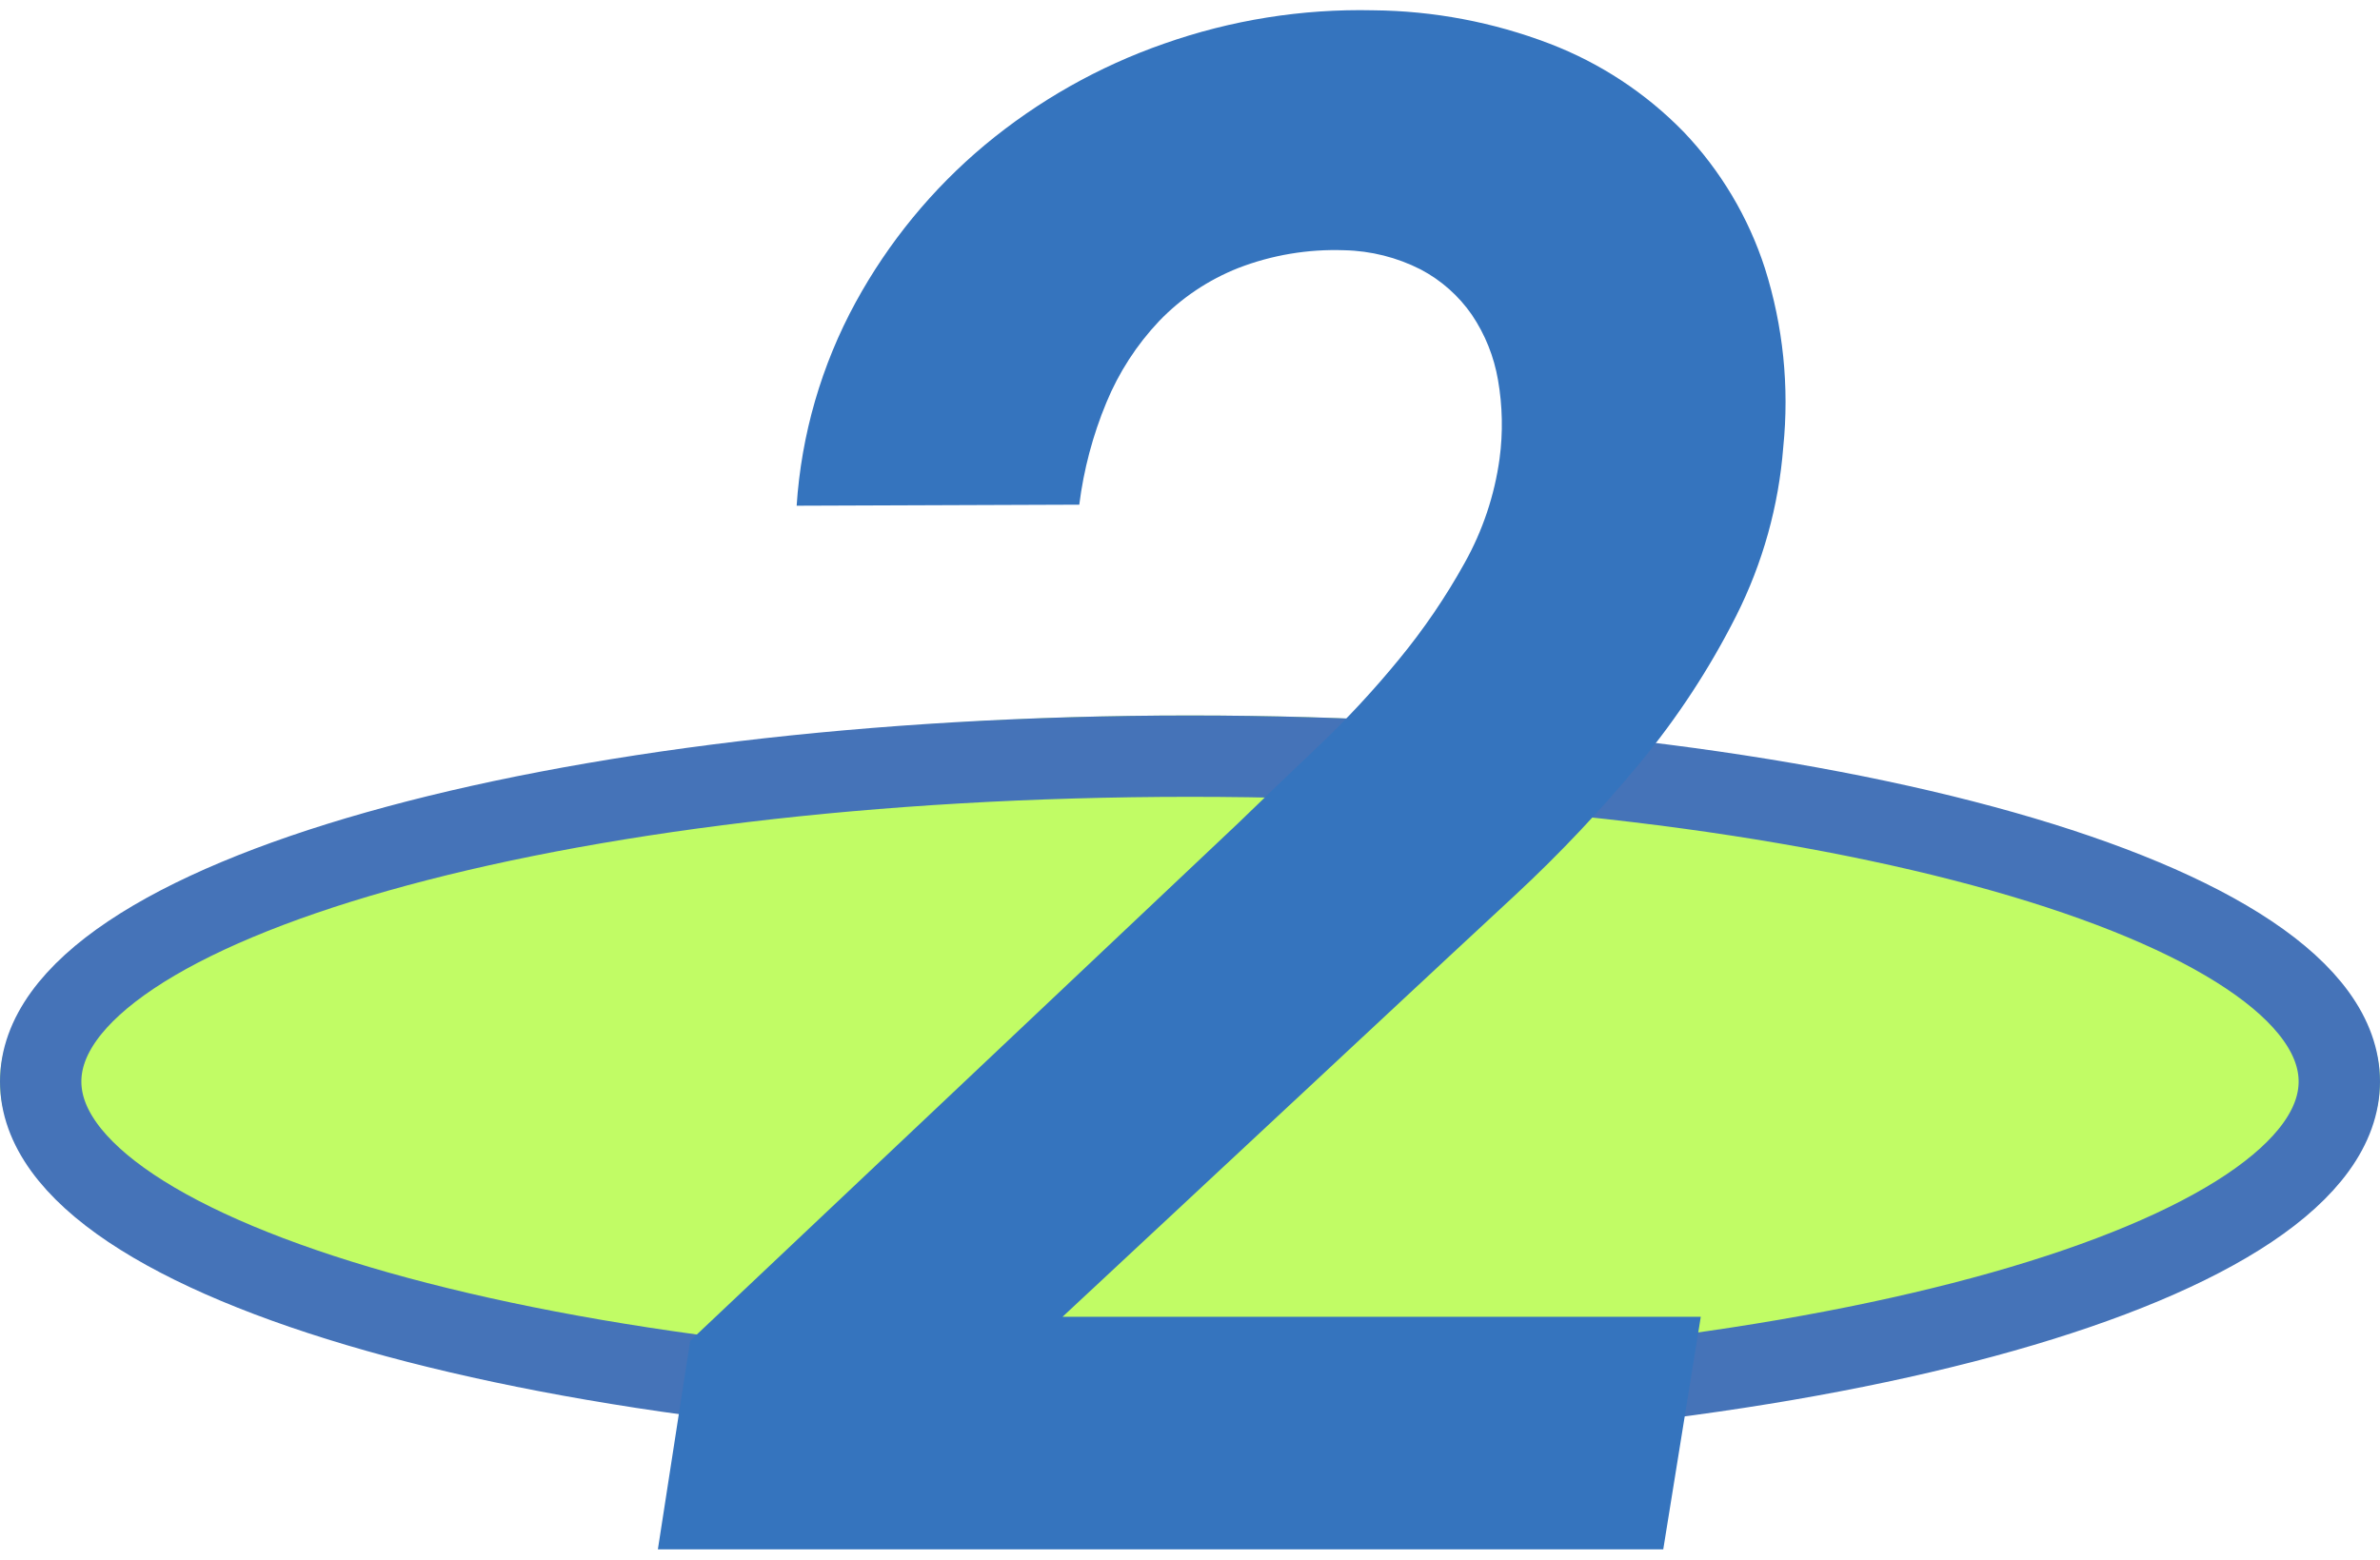
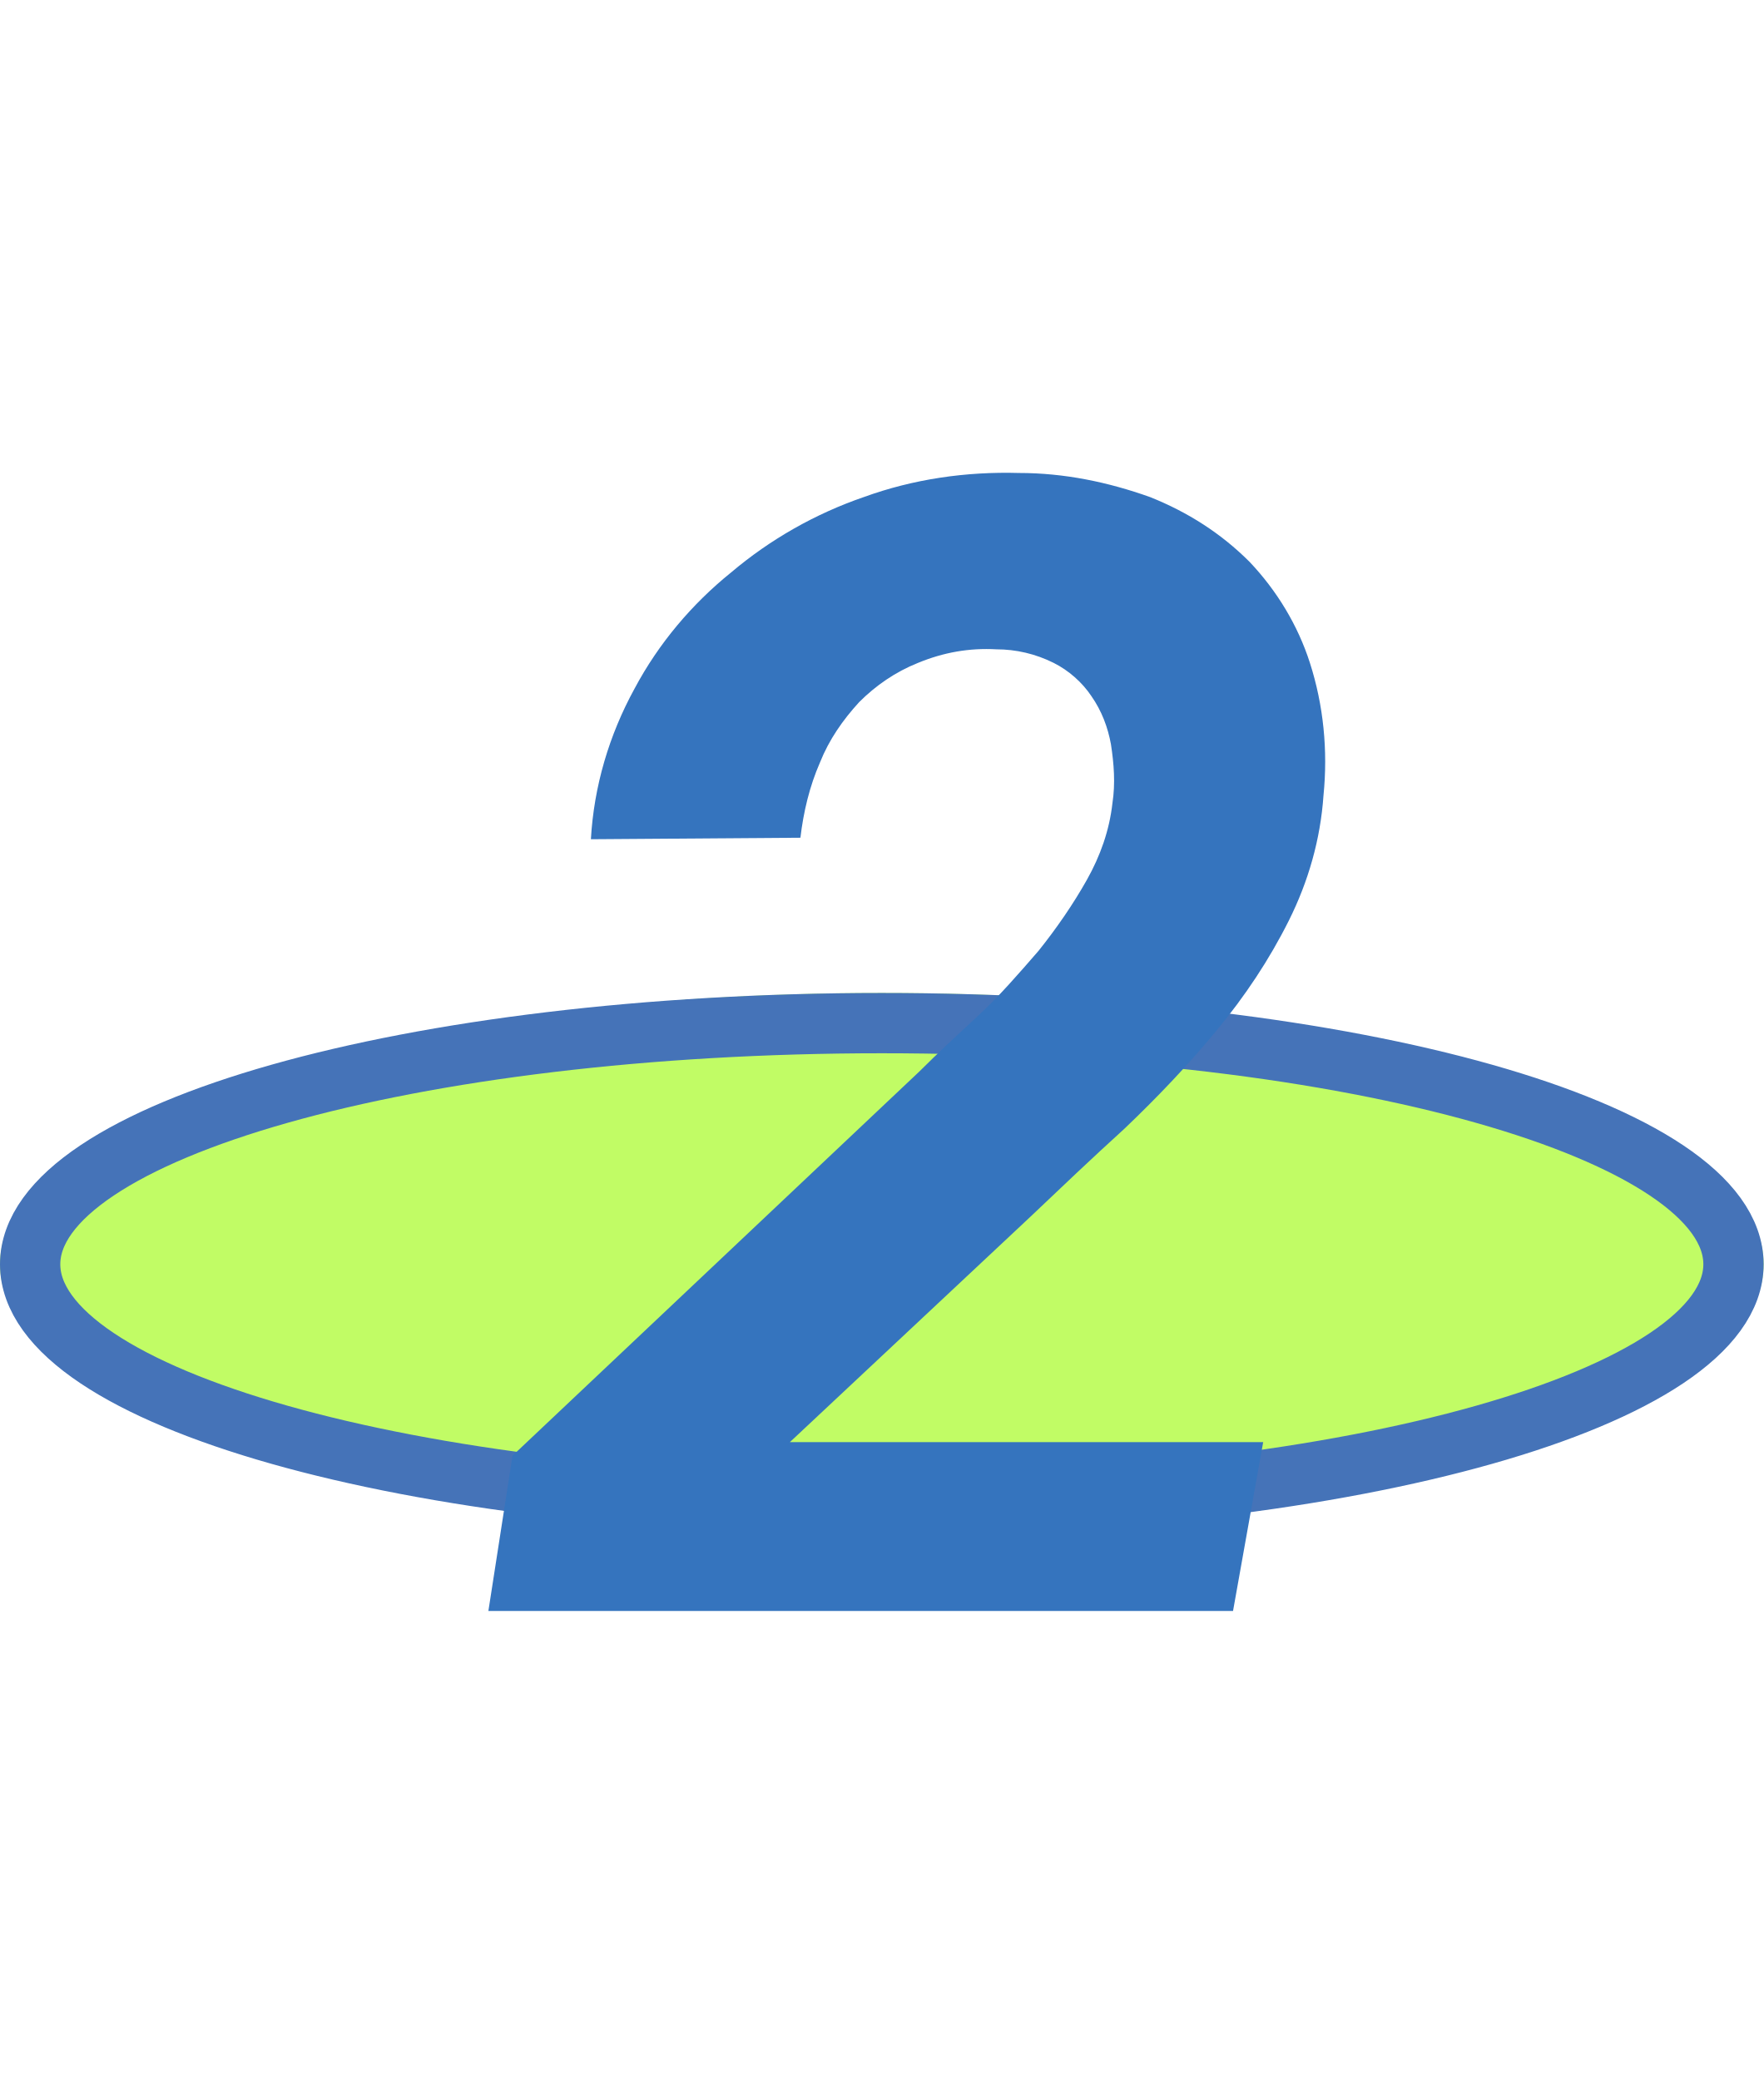
- <svg xmlns="http://www.w3.org/2000/svg" width="117" height="76.68" viewBox="0 0 117 76.68">
-   <g id="Group_160" data-name="Group 160" transform="translate(-170 -4632.82)">
-     <g id="Ellipse_6" data-name="Ellipse 6" transform="translate(170 4668)" fill="#c1fc65" stroke="#4573b8" stroke-width="4">
-       <ellipse cx="58.5" cy="18" rx="58.5" ry="18" stroke="none" />
-       <ellipse cx="58.5" cy="18" rx="56.5" ry="16" fill="none" />
+ <svg xmlns="http://www.w3.org/2000/svg" version="1.1" id="圖層_1" x="0px" y="0px" viewBox="0 0 117 138" style="enable-background:new 0 0 117 138;" xml:space="preserve">
+   <style type="text/css">
+ 	.st0{fill:#C1FC65;}
+ 	.st1{fill:none;stroke:#4573B8;stroke-width:4;}
+ 	.st2{fill:#3574BE;}
+ </style>
+   <g id="Group_160" transform="translate(-170 -4632.82)">
+     <g id="Ellipse_6" transform="translate(170 4668)">
+       <ellipse class="st0" cx="58.5" cy="48.7" rx="58.5" ry="18" />
+       <ellipse class="st1" cx="58.5" cy="48.7" rx="56.5" ry="16" />
    </g>
-     <path id="Path_441" data-name="Path 441" d="M18.765,0H-30.659l1.589-10.254L-2.1-35.735q1.794-1.743,3.9-3.743a47.3,47.3,0,0,0,3.973-4.281A31.431,31.431,0,0,0,9-48.5a14.553,14.553,0,0,0,1.718-5.127,12.68,12.68,0,0,0-.077-3.871,8.21,8.21,0,0,0-1.282-3.2,7.057,7.057,0,0,0-2.512-2.23,8.688,8.688,0,0,0-3.768-.948,13.159,13.159,0,0,0-5.2.872,11.025,11.025,0,0,0-3.9,2.615,13.114,13.114,0,0,0-2.589,4,19.383,19.383,0,0,0-1.333,5.024l-13.894.051a24.188,24.188,0,0,1,2.9-10,26.878,26.878,0,0,1,6.357-7.742,28.389,28.389,0,0,1,8.793-4.973A28.961,28.961,0,0,1,4.512-75.674a24.894,24.894,0,0,1,8.665,1.641A18.37,18.37,0,0,1,19.764-69.7a17.511,17.511,0,0,1,4,6.716,21.825,21.825,0,0,1,.9,8.793,22.256,22.256,0,0,1-2.307,8.28,38.687,38.687,0,0,1-4.768,7.28,67.916,67.916,0,0,1-6.1,6.46Q8.2-29.121,5.178-26.3L-10.767-11.433H20.61Z" transform="translate(233 4709)" fill="#3574be" />
-     <path id="_2_-_Outline" data-name="2 - Outline" d="M19.19.5H-31.243l1.7-11,27.09-25.6c1.191-1.157,2.5-2.417,3.9-3.744a47.023,47.023,0,0,0,3.931-4.236A31.078,31.078,0,0,0,8.56-48.743a14.123,14.123,0,0,0,1.66-4.952,12.233,12.233,0,0,0-.073-3.714,7.752,7.752,0,0,0-1.2-3.012,6.594,6.594,0,0,0-2.338-2.073,8.232,8.232,0,0,0-3.547-.888,12.72,12.72,0,0,0-5,.835,10.579,10.579,0,0,0-3.722,2.5A12.676,12.676,0,0,0-8.153-56.2a18.974,18.974,0,0,0-1.3,4.9l-.057.433-14.871.055.04-.539a24.8,24.8,0,0,1,2.957-10.2,27.5,27.5,0,0,1,6.475-7.884A29.018,29.018,0,0,1-5.96-74.5,29.5,29.5,0,0,1,3.915-76.18c.2,0,.4,0,.606.006A25.508,25.508,0,0,1,13.36-74.5a18.95,18.95,0,0,1,6.765,4.45,18.087,18.087,0,0,1,4.113,6.905,22.421,22.421,0,0,1,.921,8.993A22.855,22.855,0,0,1,22.8-45.687a39.368,39.368,0,0,1-4.829,7.374,68.734,68.734,0,0,1-6.146,6.507c-2.178,2.025-4.3,4-6.306,5.87l-15.016,14H21.2Zm-49.266-1H18.339l1.684-10.433H-12.036L4.837-26.667c2.006-1.87,4.128-3.845,6.307-5.871A67.733,67.733,0,0,0,17.2-38.95a38.367,38.367,0,0,0,4.707-7.186,21.861,21.861,0,0,0,2.255-8.1,21.434,21.434,0,0,0-.873-8.594A17.1,17.1,0,0,0,19.4-69.354a17.958,17.958,0,0,0-6.412-4.214A24.513,24.513,0,0,0,4.5-75.174c-.194,0-.392-.006-.586-.006a28.5,28.5,0,0,0-9.542,1.618,28.021,28.021,0,0,0-8.639,4.886,26.5,26.5,0,0,0-6.24,7.6,23.667,23.667,0,0,0-2.79,9.254l12.915-.048a19.767,19.767,0,0,1,1.307-4.72,13.672,13.672,0,0,1,2.688-4.15,11.573,11.573,0,0,1,4.071-2.733,13.524,13.524,0,0,1,5.086-.911l.315,0H3.1a9.22,9.22,0,0,1,3.983,1.008,7.584,7.584,0,0,1,2.687,2.387,8.744,8.744,0,0,1,1.361,3.4,13.237,13.237,0,0,1,.081,4.023,15.124,15.124,0,0,1-1.776,5.307,32.079,32.079,0,0,1-3.281,4.818,48.026,48.026,0,0,1-4.015,4.326c-1.394,1.326-2.7,2.584-3.893,3.739l0,0L-28.6-10.008Z" transform="translate(233 4709)" fill="rgba(0,0,0,0)" />
+     <path id="Path_441" class="st2" d="M251.8,4739.7h-49.4l1.6-10.3l27-25.5c1.2-1.2,2.5-2.4,3.9-3.7c1.4-1.3,2.7-2.8,4-4.3   c1.2-1.5,2.3-3.1,3.2-4.7c0.9-1.6,1.5-3.3,1.7-5.1c0.2-1.3,0.1-2.6-0.1-3.9c-0.2-1.1-0.6-2.2-1.3-3.2c-0.6-0.9-1.5-1.7-2.5-2.2   c-1.2-0.6-2.5-0.9-3.8-0.9c-1.8-0.1-3.5,0.2-5.2,0.9c-1.5,0.6-2.8,1.5-3.9,2.6c-1.1,1.2-2,2.5-2.6,4c-0.7,1.6-1.1,3.3-1.3,5   l-13.9,0.1c0.2-3.5,1.2-6.9,2.9-10c1.6-3,3.8-5.6,6.4-7.7c2.6-2.2,5.6-3.9,8.8-5c3.3-1.2,6.8-1.7,10.3-1.6c3,0,5.9,0.6,8.7,1.6   c2.5,1,4.7,2.4,6.6,4.3c1.8,1.9,3.2,4.2,4,6.7c0.9,2.8,1.2,5.8,0.9,8.8c-0.2,2.9-1,5.7-2.3,8.3c-1.3,2.6-2.9,5-4.8,7.3   c-1.9,2.3-3.9,4.4-6.1,6.5c-2.2,2-4.3,4-6.3,5.9l-15.9,14.9h31.4L251.8,4739.7z" />
  </g>
</svg>
